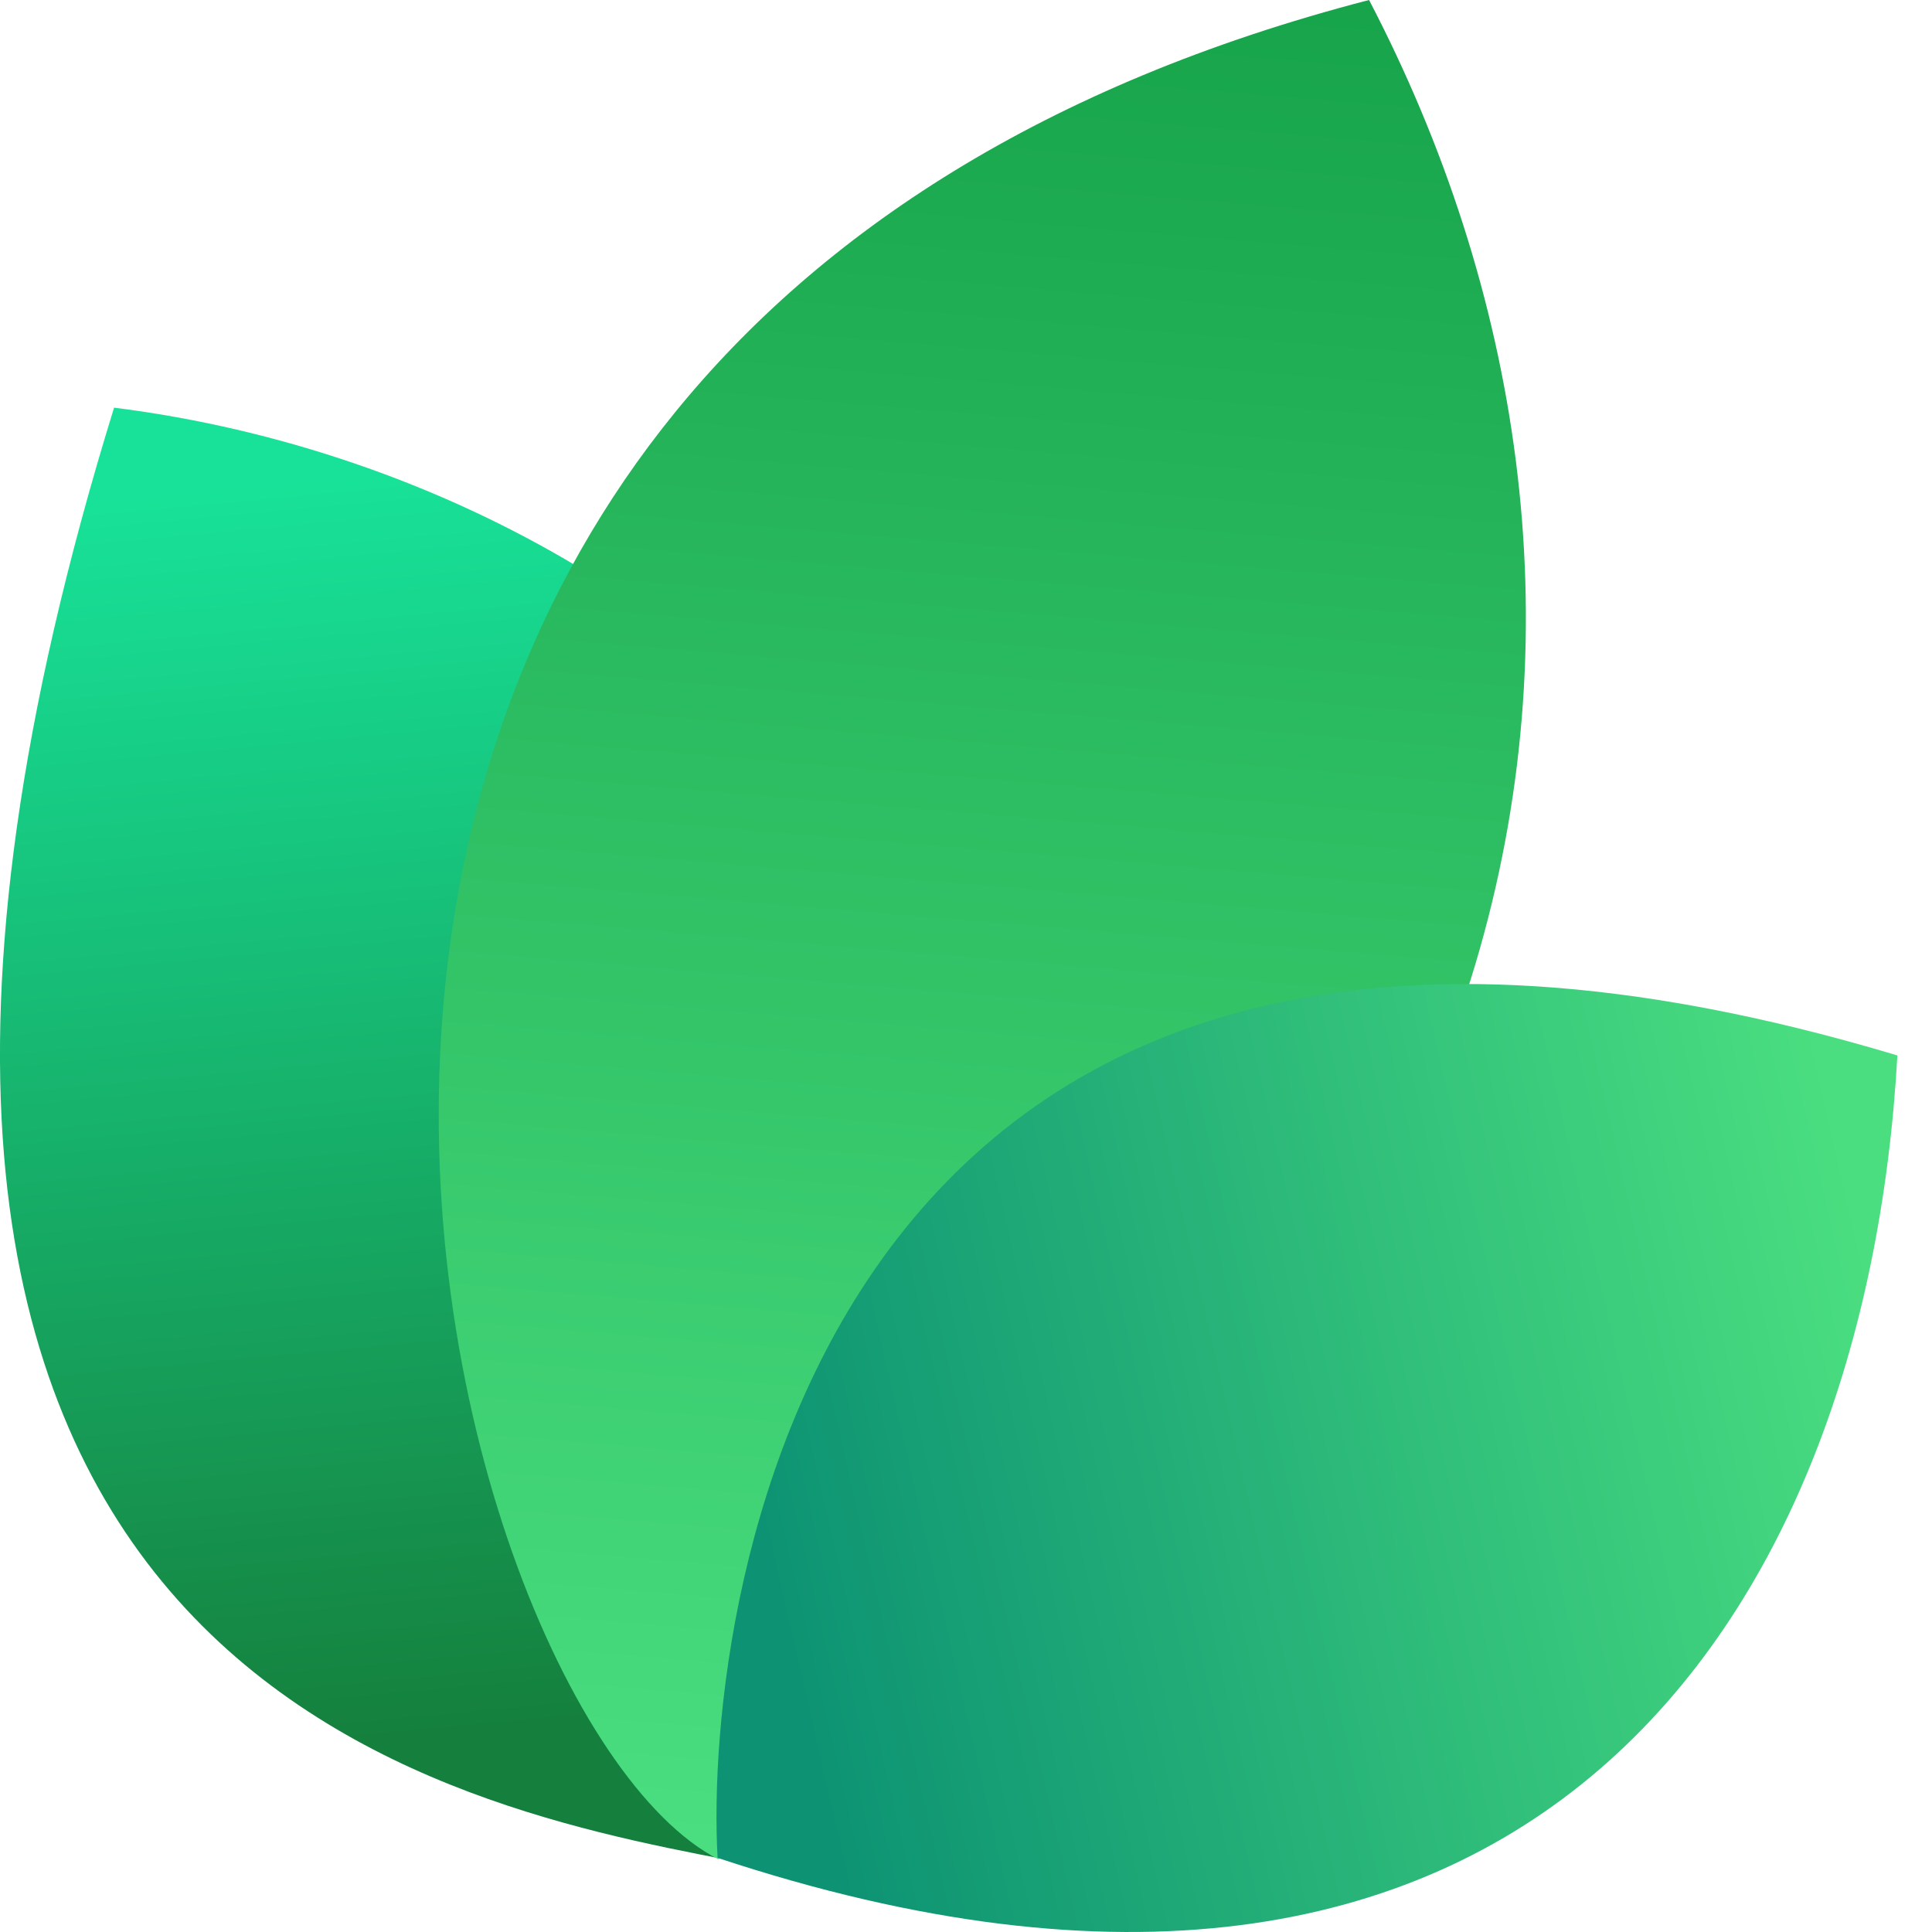
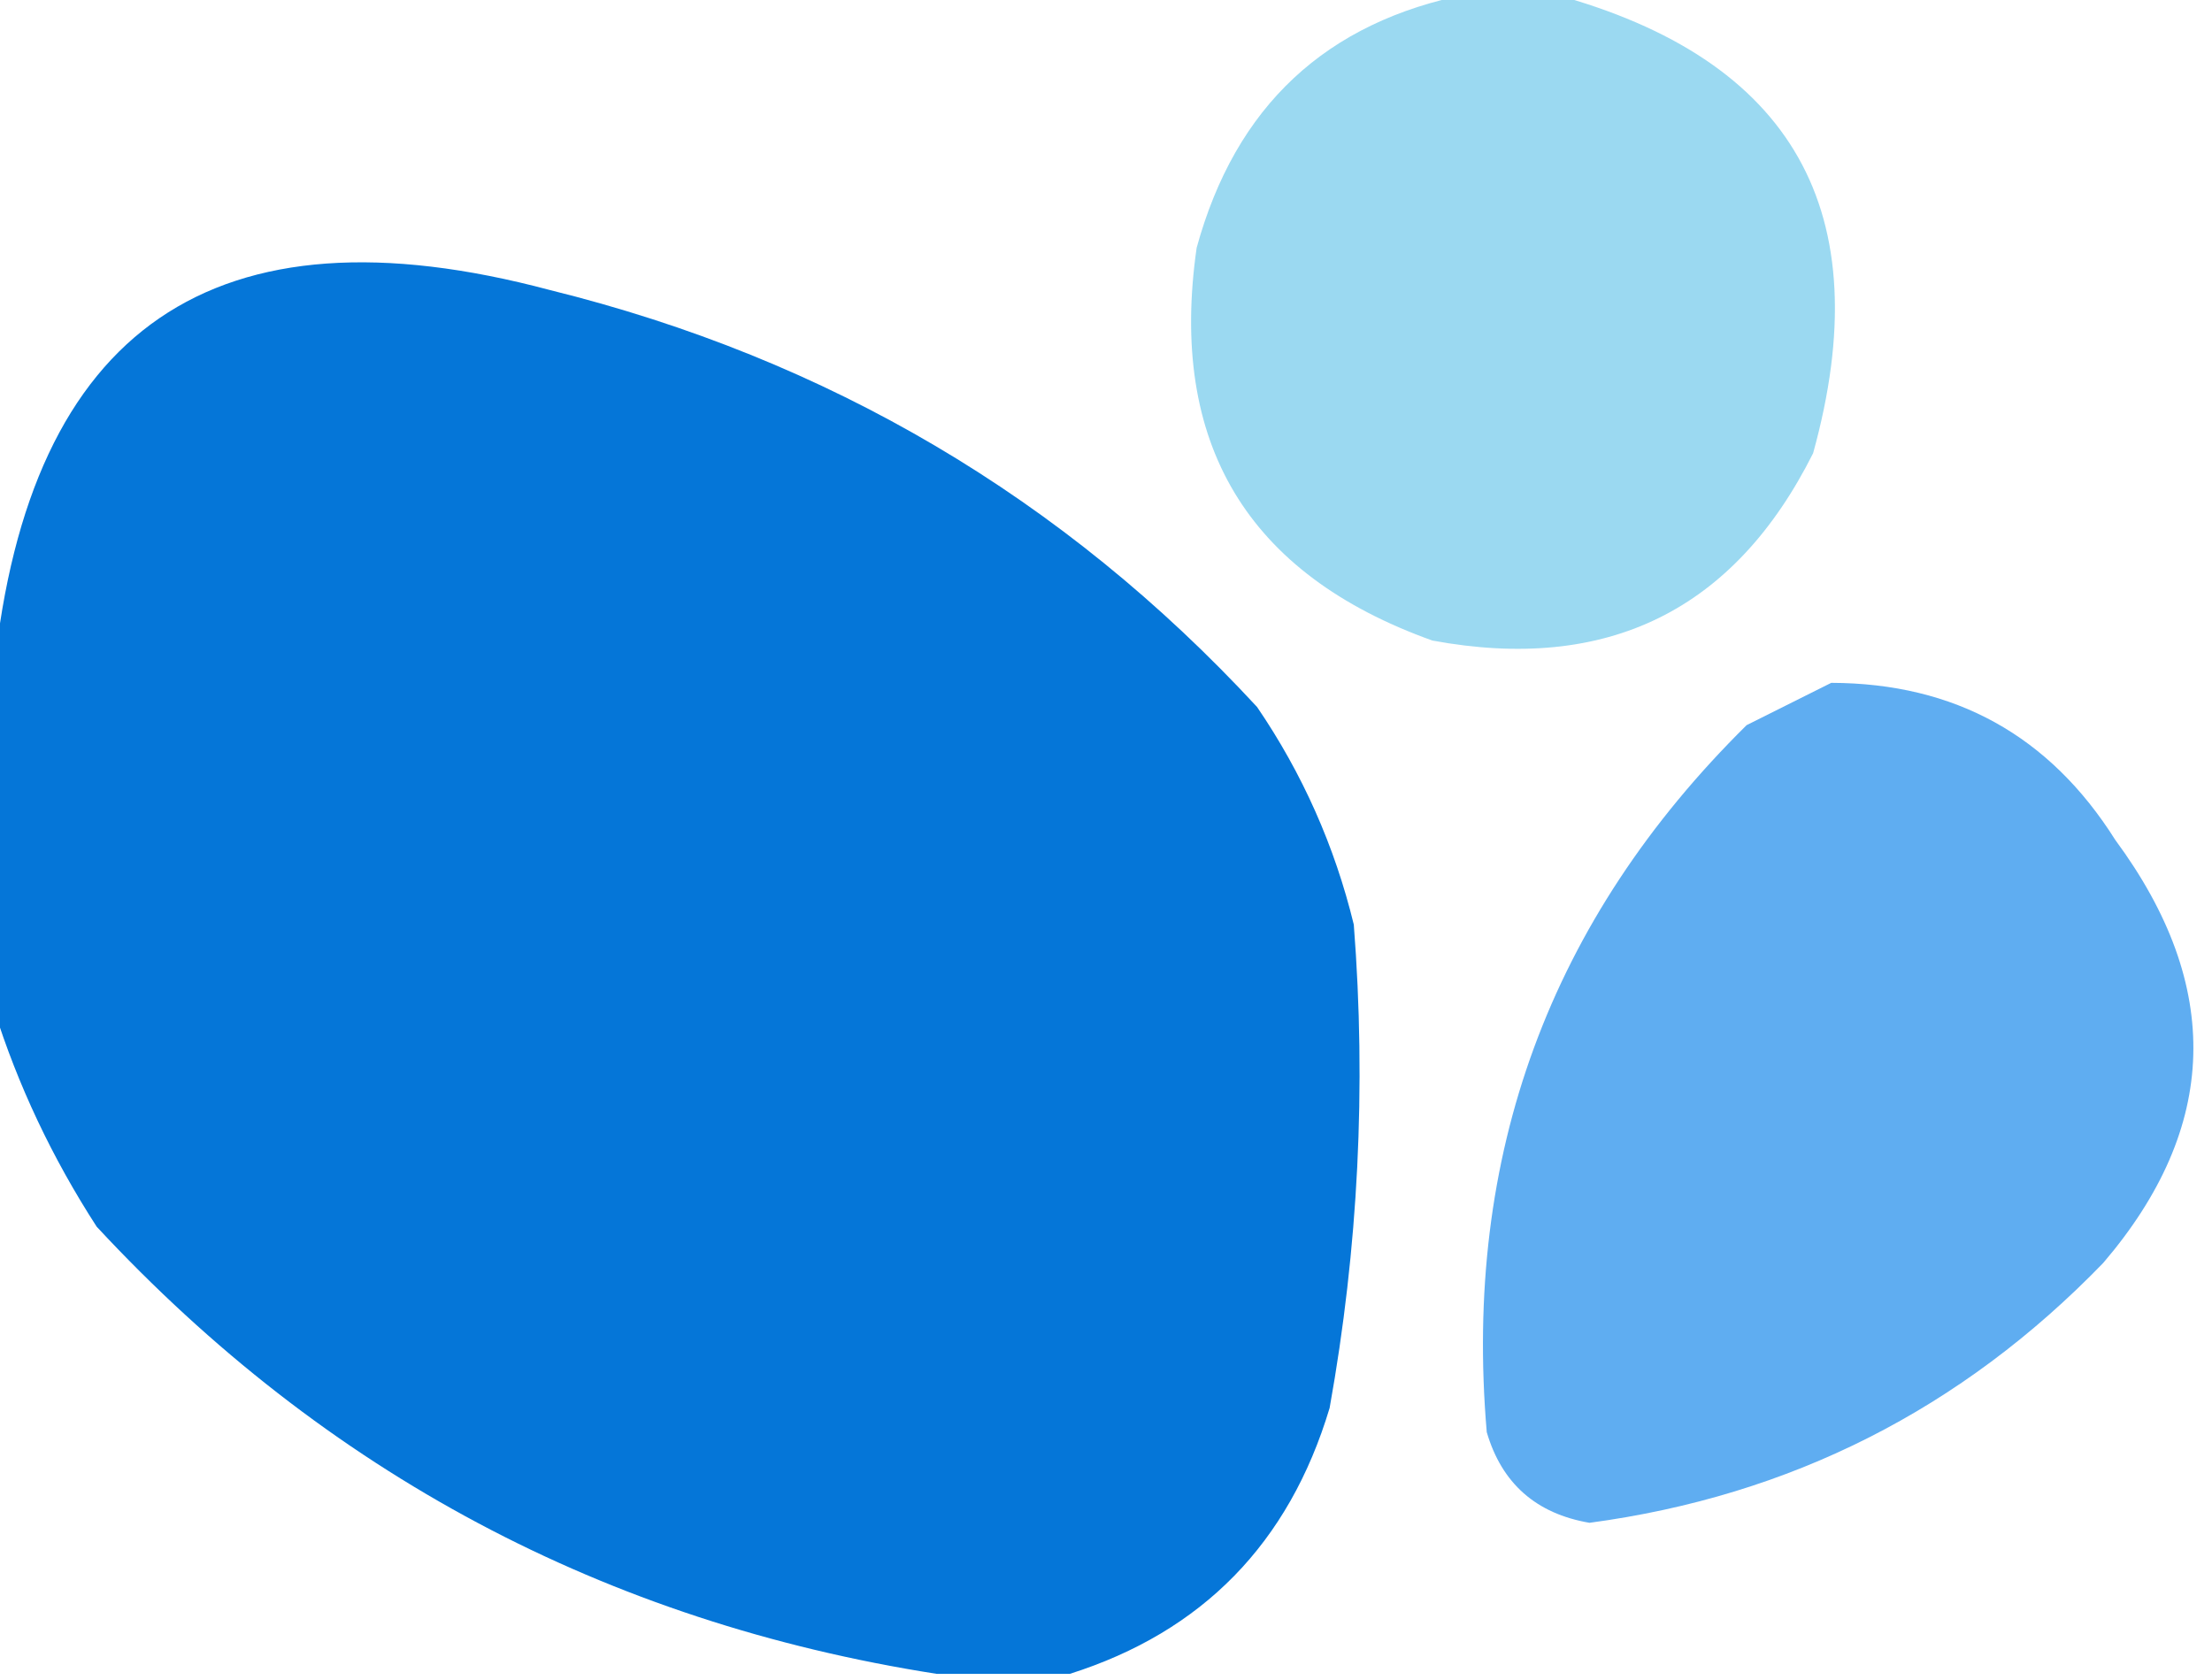
- <svg xmlns="http://www.w3.org/2000/svg" width="24" height="24" viewBox="0 0 24 24" fill="none">
-   <path d="M9.061 23.108C5.268 22.377 -3.391 20.627 1.417 5.064C9.634 6.099 16.973 14.064 9.061 23.108Z" fill="url(#paint0_linear_17557_2021)" />
-   <path d="M8.919 23.094C5.276 21.222 0.784 4.209 17.007 0C20.757 7.193 19.621 16.545 8.919 23.094Z" fill="url(#paint1_linear_17557_2021)" />
-   <path d="M8.914 23.079C8.735 19.882 10.159 9.085 23.57 13.111C23.181 20.123 18.984 26.418 8.914 23.079Z" fill="url(#paint2_linear_17557_2021)" />
-   <defs>
-     <linearGradient id="paint0_linear_17557_2021" x1="3.776" y1="5.916" x2="5.232" y2="21.559" gradientUnits="userSpaceOnUse">
-       <stop stop-color="#18E299" />
-       <stop offset="1" stop-color="#15803D" />
-     </linearGradient>
-     <linearGradient id="paint1_linear_17557_2021" x1="12.171" y1="-0.718" x2="10.19" y2="22.983" gradientUnits="userSpaceOnUse">
-       <stop stop-color="#16A34A" />
-       <stop offset="1" stop-color="#4ADE80" />
-     </linearGradient>
-     <linearGradient id="paint2_linear_17557_2021" x1="23.133" y1="15.353" x2="9.338" y2="18.52" gradientUnits="userSpaceOnUse">
-       <stop stop-color="#4ADE80" />
-       <stop offset="1" stop-color="#0D9373" />
-     </linearGradient>
-   </defs>
+ <svg xmlns="http://www.w3.org/2000/svg" version="1.1" width="183px" height="139px" style="shape-rendering:geometricPrecision; text-rendering:geometricPrecision; image-rendering:optimizeQuality; fill-rule:evenodd; clip-rule:evenodd">
+   <g>
+     <path style="opacity:0.971" fill="#98d8f1" d="M 121.5,-0.5 C 123.833,-0.5 126.167,-0.5 128.5,-0.5C 148.358,4.876 155.525,17.542 150,37.5C 143.477,50.511 132.977,55.678 118.5,53C 103.171,47.513 96.671,36.68 99,20.5C 102.214,8.783 109.714,1.783 121.5,-0.5 Z" />
+   </g>
+   <g>
+     <path style="opacity:0.99" fill="#0375d8" d="M 88.5,138.5 C 84.833,138.5 81.167,138.5 77.5,138.5C 50.088,134.21 26.922,121.877 8,101.5C 4.31,95.792 1.477,89.792 -0.5,83.5C -0.5,74.167 -0.5,64.833 -0.5,55.5C 2.421,27.099 17.754,16.599 45.5,24C 68.499,29.686 87.999,41.186 104,58.5C 107.754,64.008 110.42,70.008 112,76.5C 113.044,89.93 112.378,103.264 110,116.5C 106.641,127.691 99.475,135.024 88.5,138.5 Z" />
+   </g>
+   <g>
+     <path style="opacity:0.99" fill="#5eacf1" d="M 151.5,56.5 C 161.726,56.529 169.559,60.863 175,69.5C 183.934,81.603 183.601,93.269 174,104.5C 162.285,116.607 148.119,123.774 131.5,126C 127.078,125.242 124.245,122.742 123,118.5C 121.043,95.592 128.21,76.092 144.5,60C 146.925,58.787 149.259,57.621 151.5,56.5 Z" />
+   </g>
</svg>
